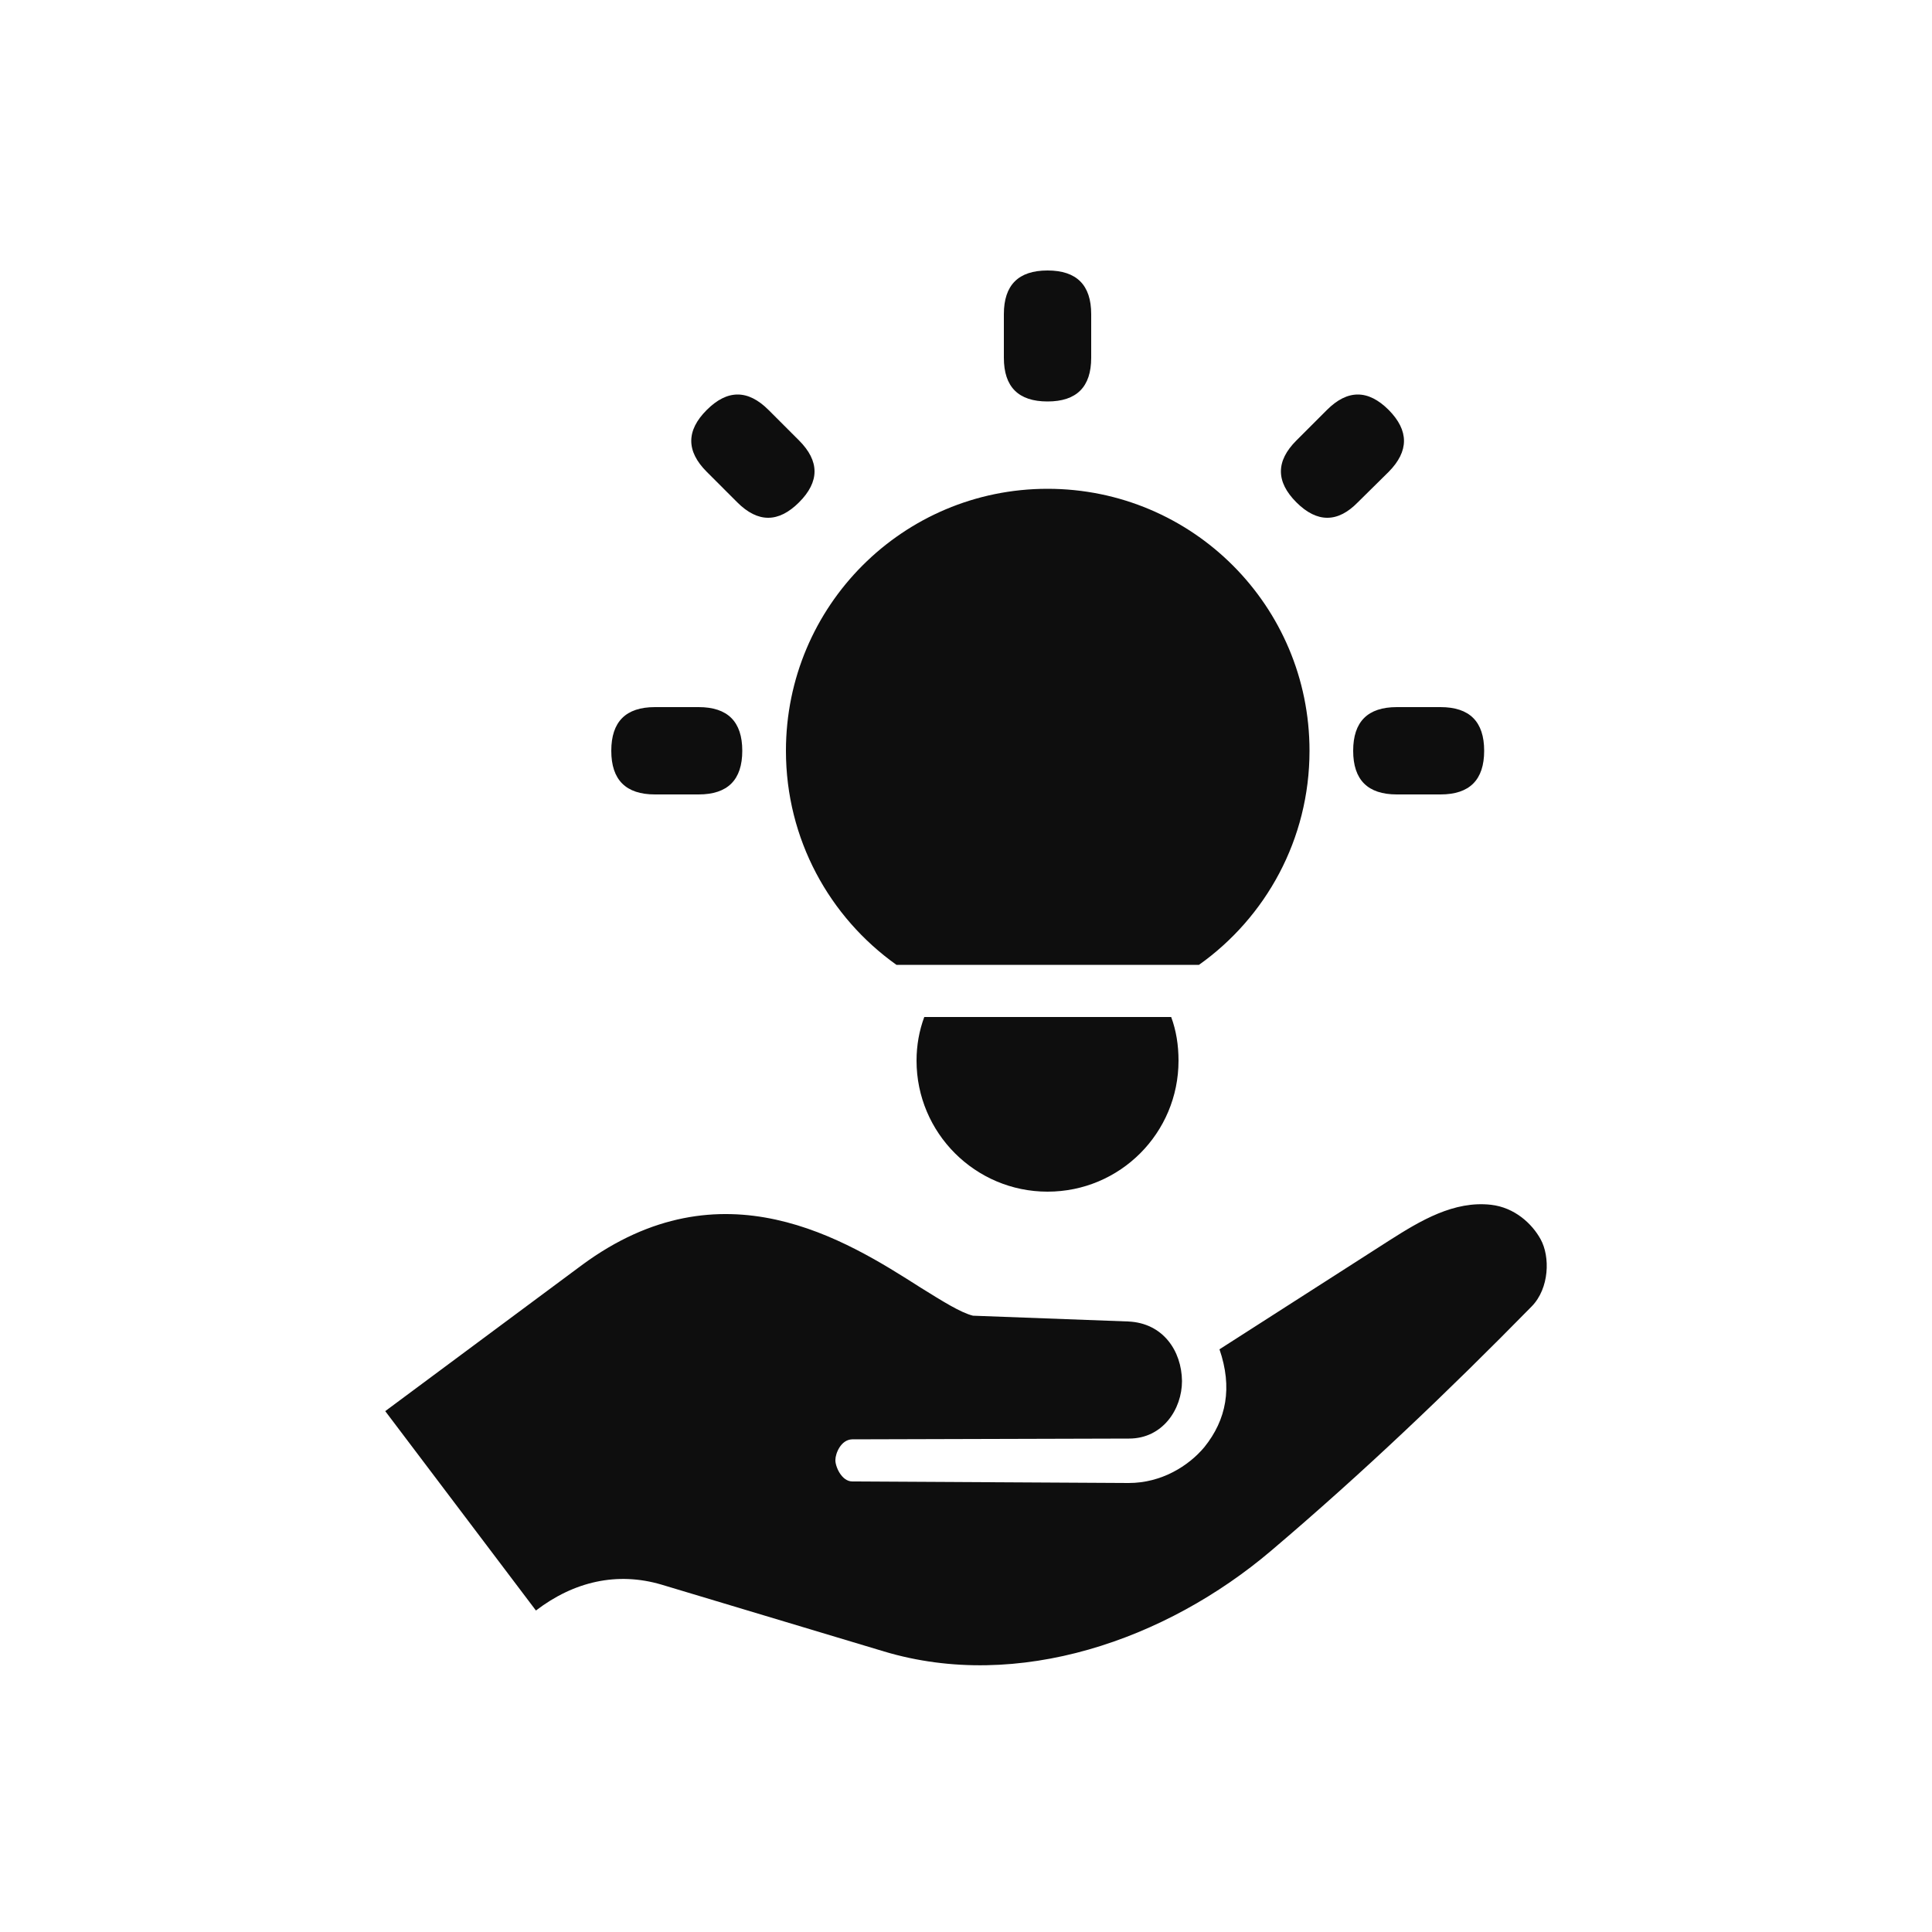
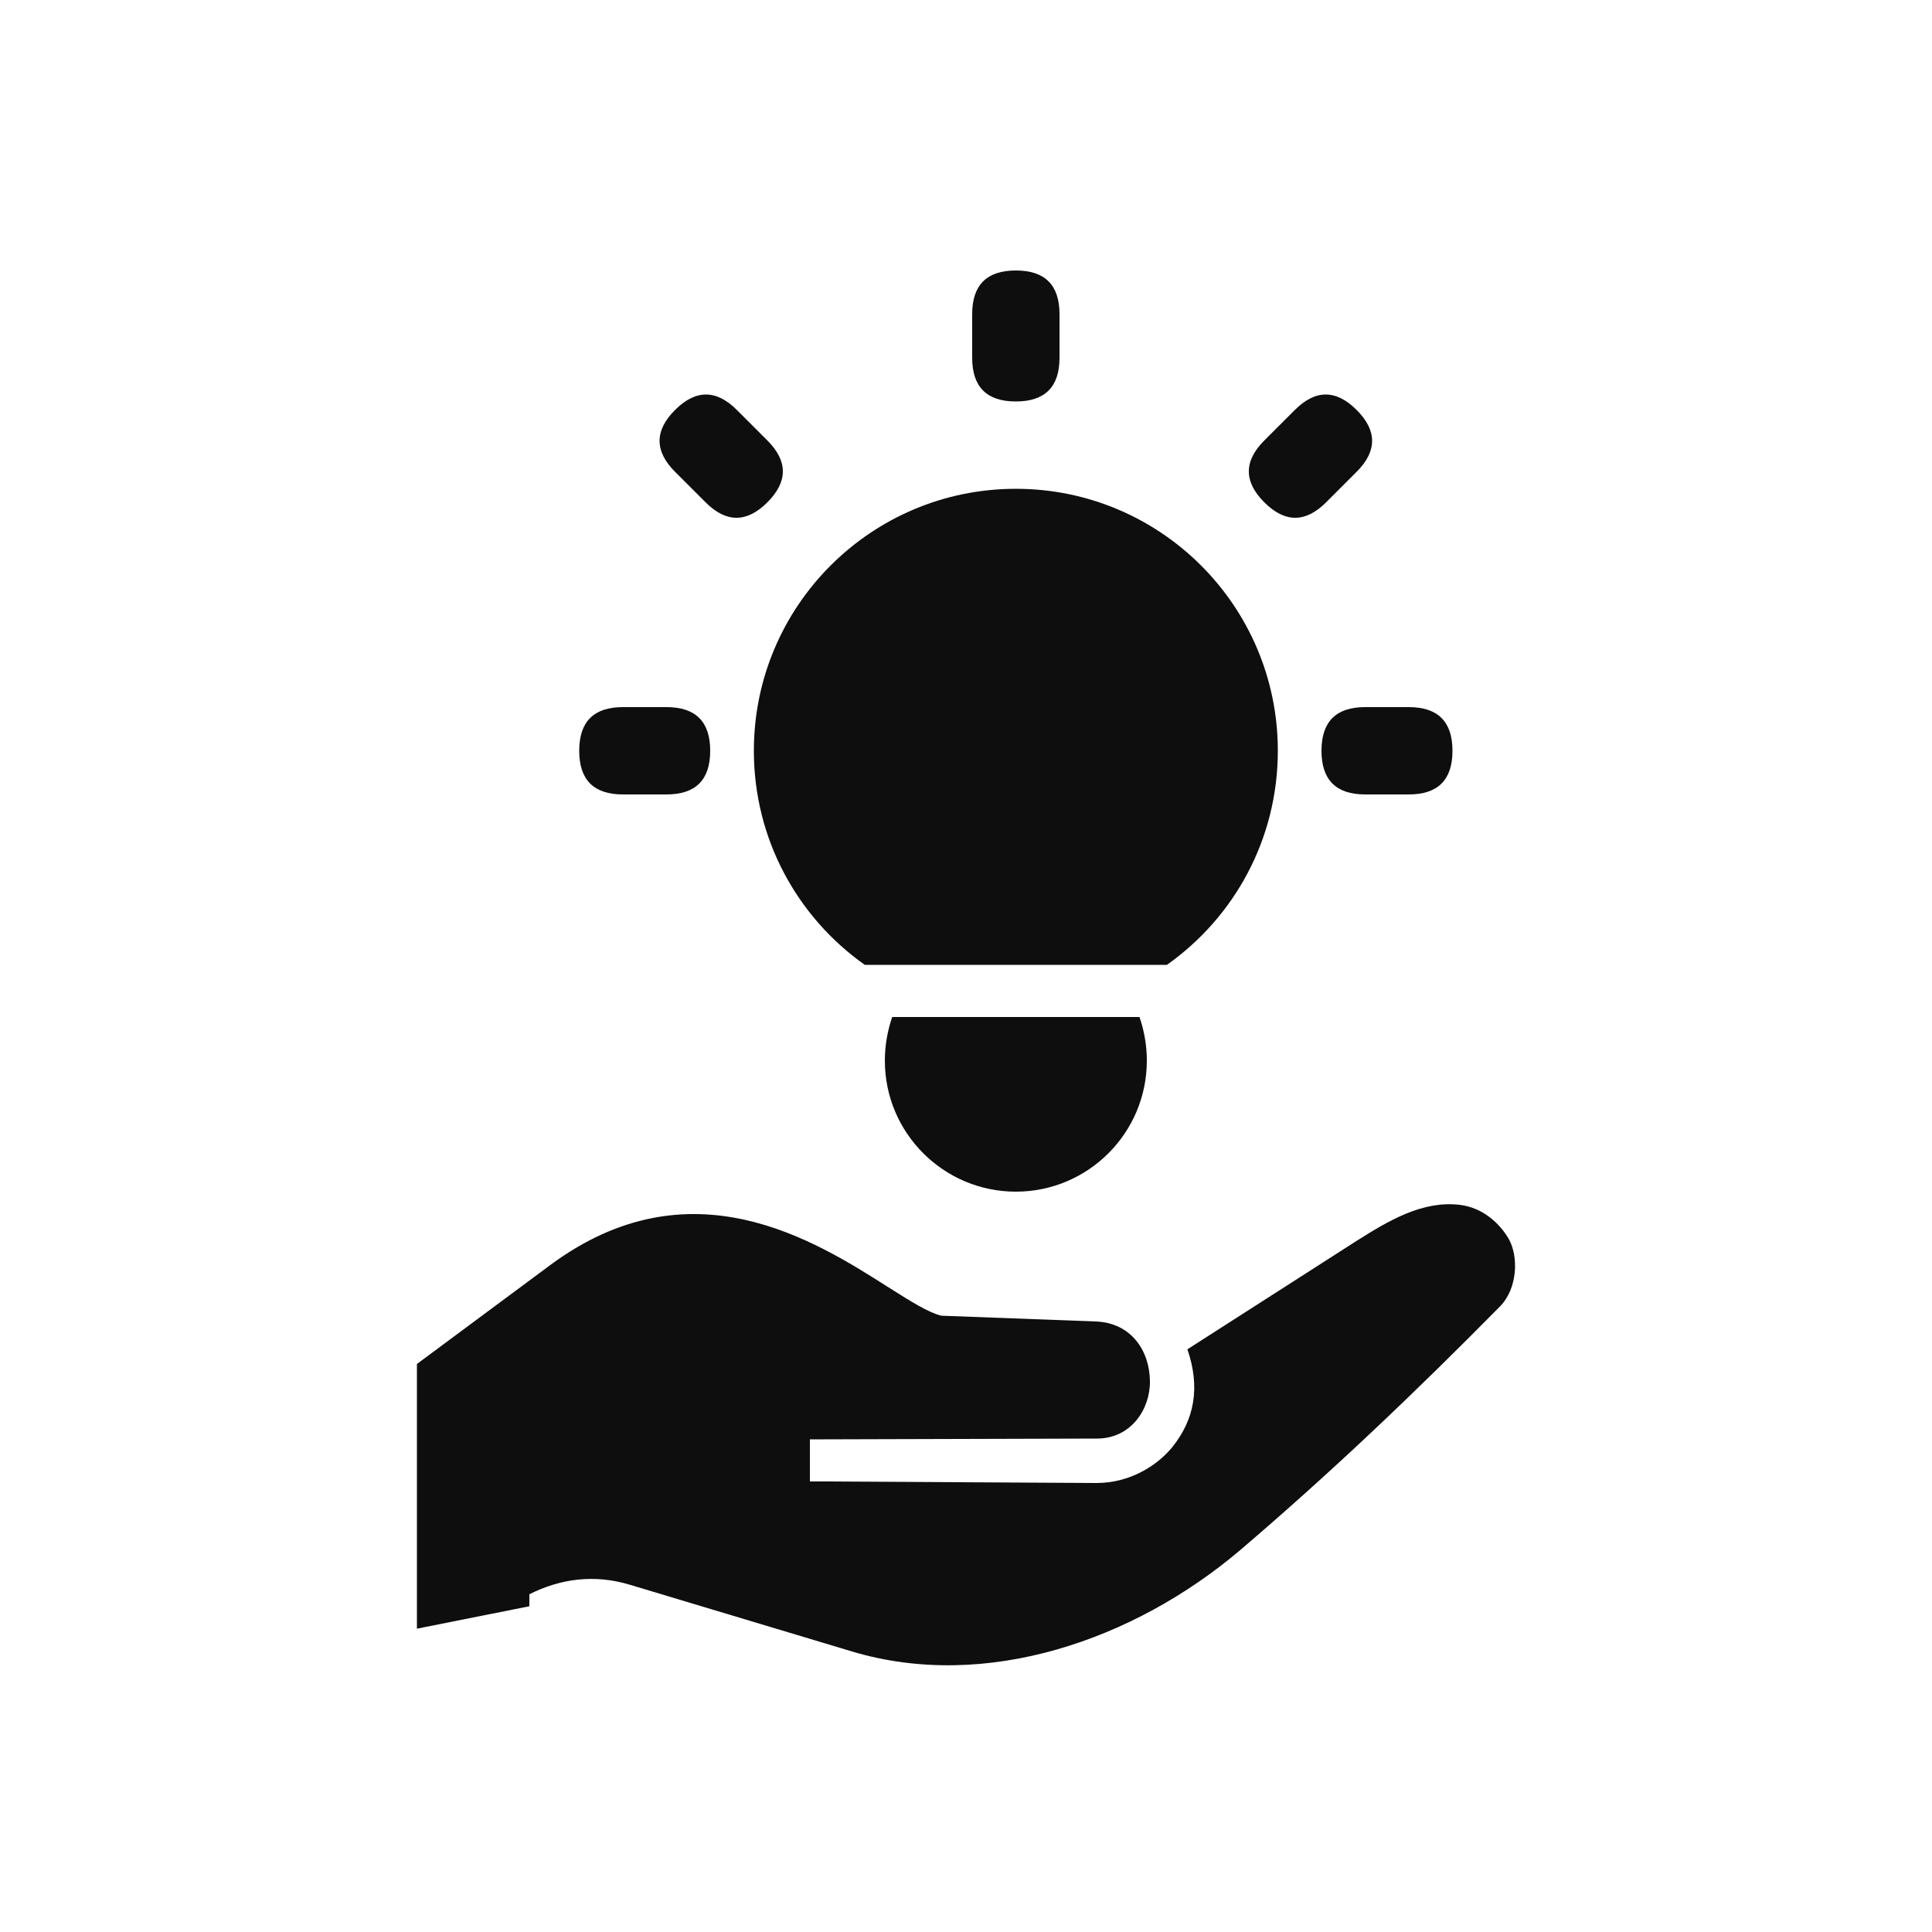
<svg xmlns="http://www.w3.org/2000/svg" width="50" height="50" viewBox="0 0 50 50" fill="none">
-   <path d="M38.59 31.18C39.2 31.25 39.65 31.67 39.87 32.07C40.12 32.52 40.1 33.34 39.64 33.81C37.47 36.02 35.29 38.1 32.9 40.13C30.18 42.44 26.35 43.78 22.88 42.74L17.12 41.01C15.97 40.67 14.85 40.93 13.87 41.68L9.97 36.52L15.06 32.74C18.69 30.06 21.89 32.09 23.82 33.32C24.4 33.68 24.86 33.97 25.18 34.05L29.2 34.2C30.1 34.24 30.58 34.96 30.59 35.74C30.59 36.47 30.09 37.23 29.22 37.23L22.05 37.25C21.76 37.26 21.62 37.62 21.62 37.78C21.61 37.93 21.77 38.34 22.06 38.34L29.21 38.38C30.06 38.38 30.76 37.94 31.17 37.45C31.74 36.74 31.9 35.91 31.56 34.92L35.96 32.1C36.76 31.59 37.63 31.07 38.59 31.18ZM33.89 19.43C33.89 21.72 32.76 23.74 31.03 24.97H23.2C21.47 23.74 20.34 21.72 20.34 19.43C20.34 15.68 23.37 12.65 27.11 12.65C30.86 12.65 33.89 15.68 33.89 19.43ZM30.5 27.45C30.5 29.32 28.99 30.84 27.11 30.84C25.24 30.84 23.72 29.32 23.72 27.45C23.72 27.05 23.79 26.67 23.92 26.32H30.31C30.44 26.67 30.5 27.05 30.5 27.45ZM36.15 18.3H37.28Q38.41 18.3 38.41 19.43Q38.41 20.56 37.28 20.56H36.15Q35.02 20.56 35.02 19.43Q35.02 18.3 36.15 18.3ZM28.24 8.13V9.26Q28.24 10.39 27.11 10.39Q25.98 10.39 25.98 9.26V8.13Q25.98 7 27.11 7Q28.24 7 28.24 8.13ZM16.95 18.3H18.08Q19.21 18.3 19.21 19.43Q19.21 20.56 18.08 20.56H16.95Q15.82 20.56 15.82 19.43Q15.82 18.3 16.95 18.3ZM19.89 10.61 20.68 11.4Q21.48 12.2 20.68 13Q20.28 13.4 19.88 13.4Q19.48 13.4 19.08 13L18.29 12.21Q17.49 11.41 18.29 10.61Q18.69 10.21 19.09 10.21Q19.49 10.21 19.89 10.61ZM33.55 11.4 34.34 10.61Q34.74 10.21 35.14 10.21Q35.54 10.21 35.94 10.61Q36.73 11.41 35.94 12.21L35.14 13Q34.75 13.4 34.35 13.4Q33.95 13.4 33.55 13Q32.75 12.2 33.55 11.4Z" fill="#0E0E0E" />
+   <path d="M37.77 31.18C38.38 31.25 38.82 31.67 39.05 32.07C39.3 32.52 39.28 33.34 38.82 33.81C36.64 36.02 34.46 38.1 32.08 40.13C29.35 42.44 25.52 43.78 22.05 42.74L16.29 41.01C15.39 40.74 14.51 40.85 13.7 41.26V41.57L10.79 42.15V35.3L14.24 32.74C17.86 30.06 21.07 32.09 23 33.32C23.57 33.68 24.03 33.97 24.36 34.05L28.37 34.2C29.28 34.24 29.75 34.96 29.76 35.74C29.77 36.47 29.27 37.23 28.39 37.23L21.33 37.25V37.25H20.96V38.34H21.33V38.34L28.38 38.38C29.23 38.38 29.94 37.94 30.34 37.45C30.91 36.74 31.07 35.91 30.73 34.92L35.13 32.1C35.94 31.59 36.81 31.07 37.77 31.18ZM33.07 19.43C33.07 21.72 31.94 23.74 30.2 24.97H22.38C20.64 23.74 19.51 21.72 19.51 19.43C19.51 15.68 22.55 12.65 26.29 12.65C30.03 12.65 33.07 15.68 33.07 19.43ZM29.68 27.45C29.68 29.32 28.16 30.84 26.29 30.84C24.42 30.84 22.9 29.32 22.9 27.45C22.9 27.05 22.97 26.67 23.09 26.32H29.49C29.61 26.67 29.68 27.05 29.68 27.45ZM35.33 18.3H36.46Q37.59 18.3 37.59 19.43Q37.59 20.56 36.46 20.56H35.33Q34.2 20.56 34.2 19.43Q34.2 18.3 35.33 18.3ZM27.42 8.13V9.26Q27.42 10.39 26.29 10.39Q25.16 10.39 25.16 9.26V8.13Q25.16 7 26.29 7Q27.42 7 27.42 8.13ZM16.12 18.3H17.25Q18.38 18.3 18.38 19.43Q18.38 20.56 17.25 20.56H16.12Q14.99 20.56 14.99 19.43Q14.99 18.3 16.12 18.3ZM19.07 10.61 19.86 11.4Q20.66 12.2 19.86 13Q19.46 13.4 19.06 13.4Q18.66 13.4 18.26 13L17.47 12.21Q16.67 11.41 17.47 10.61Q17.87 10.21 18.27 10.21Q18.67 10.21 19.07 10.61ZM32.72 11.4 33.51 10.61Q33.91 10.21 34.31 10.21Q34.71 10.21 35.11 10.61Q35.91 11.41 35.11 12.21L34.32 13Q33.92 13.4 33.52 13.4Q33.12 13.4 32.72 13Q31.92 12.2 32.72 11.4Z" fill="#0E0E0E" />
</svg>
